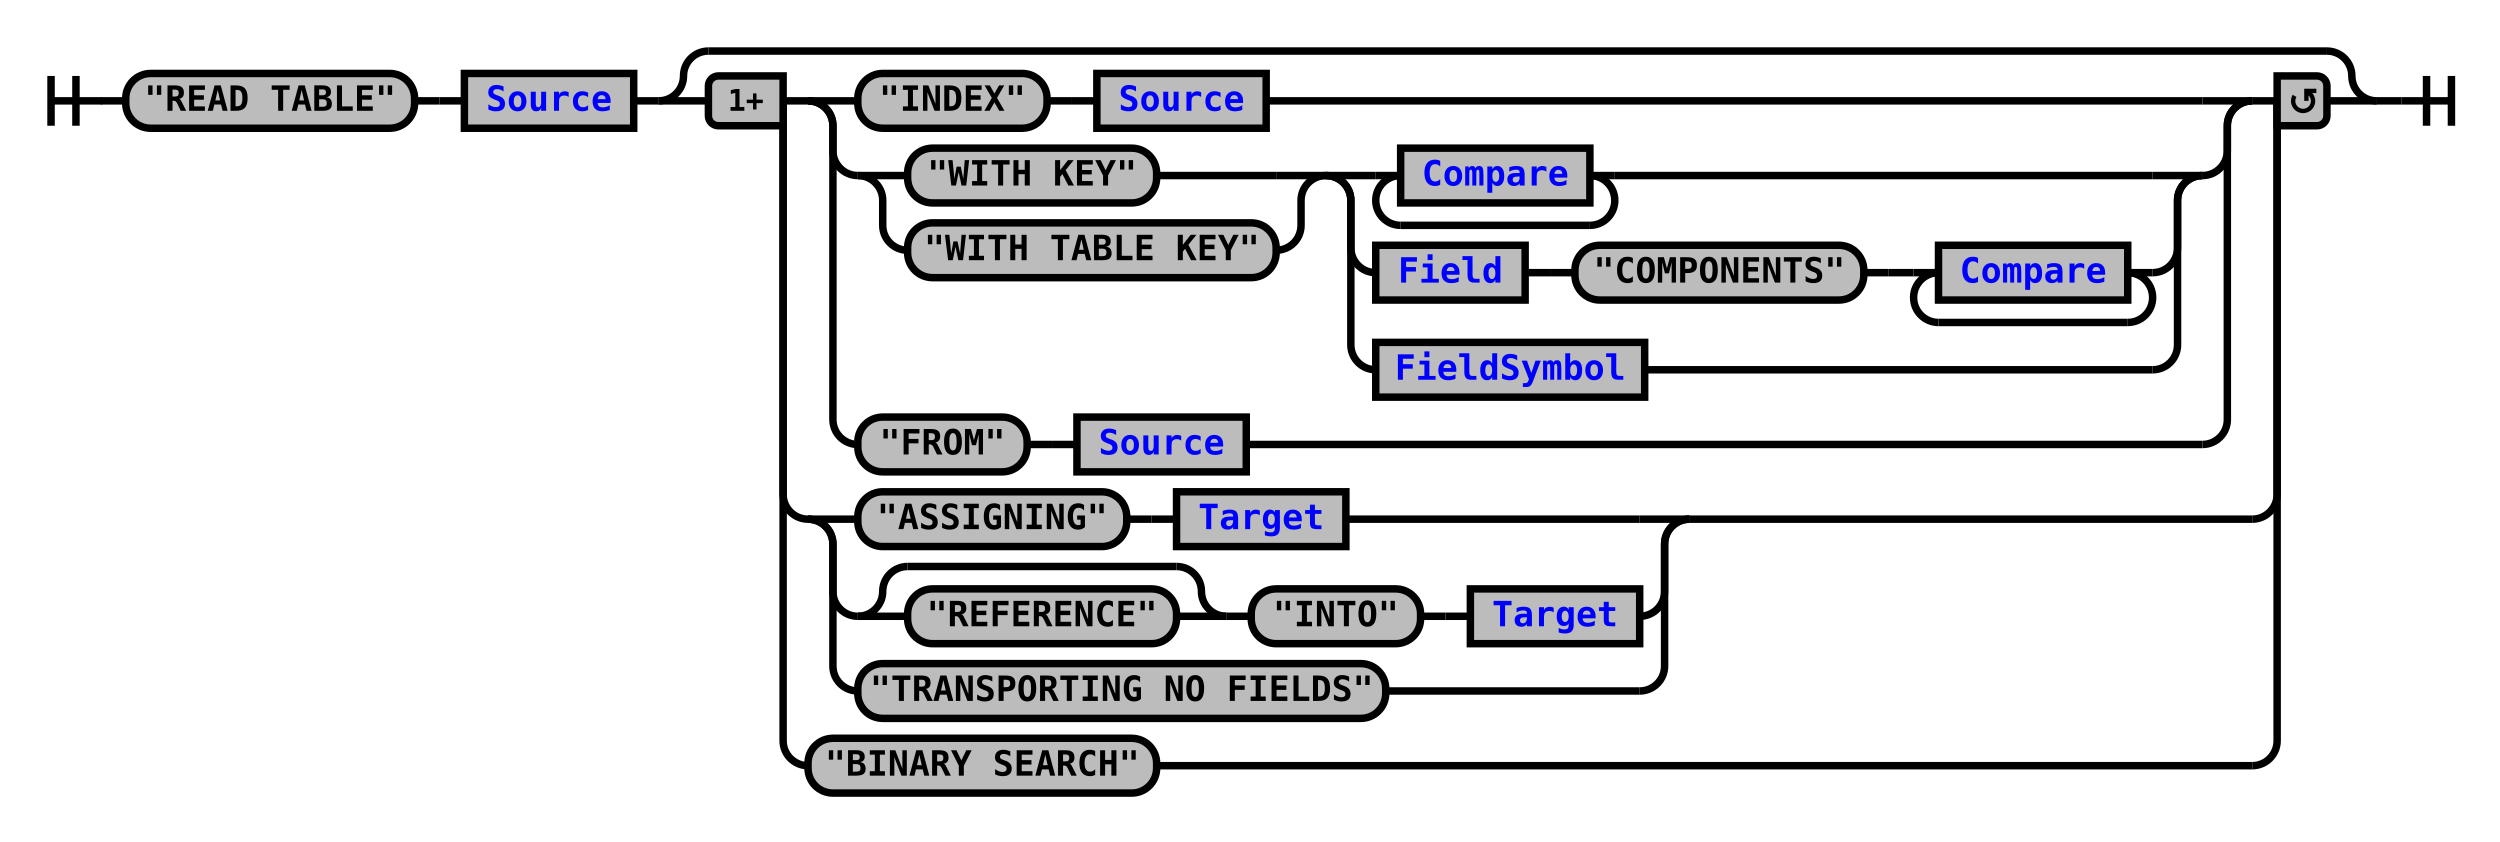
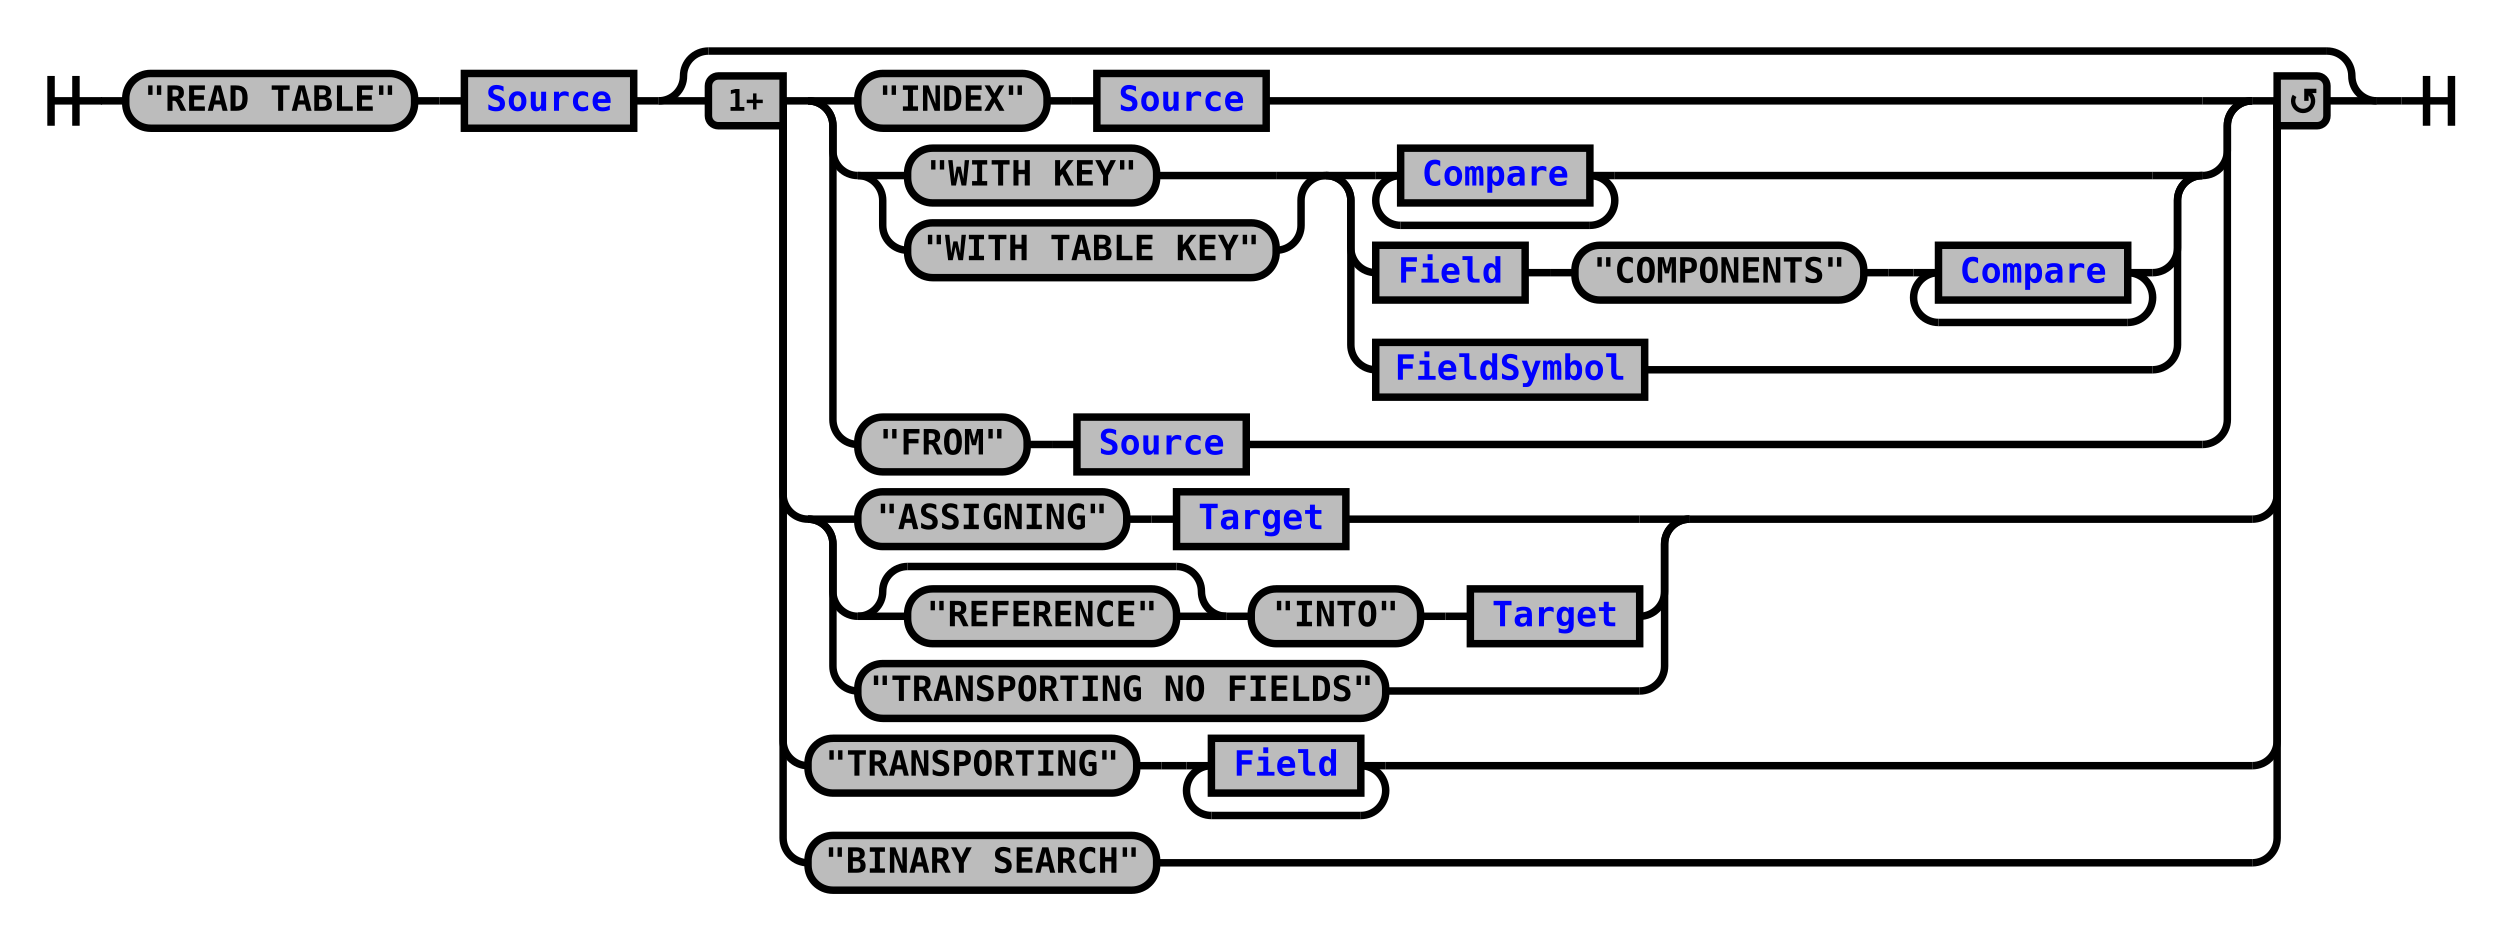
- <svg xmlns="http://www.w3.org/2000/svg" xmlns:xlink="http://www.w3.org/1999/xlink" class="railroad-diagram" width="1004" height="338" viewBox="0 0 1004 338">
+ <svg xmlns="http://www.w3.org/2000/svg" xmlns:xlink="http://www.w3.org/1999/xlink" class="railroad-diagram" width="1004" height="377" viewBox="0 0 1004 377">
  <defs>
    <style type="text/css">
path {
stroke-width: 3;
stroke: black;
fill: rgba(0,0,0,0);
}
text {
font: bold 14px monospace;
text-anchor: middle;
}
text.diagram-text {
font-size: 12px;
}
a {
fill: blue;
}
text.diagram-arrow {
font-size: 16px;
}
text.label {
text-anchor: start;
}
text.comment {
font: italic 12px monospace;
}
rect {
stroke-width: 3;
stroke: black;
fill: #BCBCBC;
}
path.diagram-text {
stroke-width: 3;
stroke: black;
fill: #BCBCBC;
cursor: help;
}
</style>
  </defs>
  <g transform="translate(.5 .5)">
    <path d="M 20 30 v 20 m 10 -20 v 20 m -10 -10 h 20.5" />
    <path d="M40 40h10" />
    <g>
      <path d="M50 40h0" />
      <path d="M954 40h0" />
      <g class="terminal">
        <path d="M50 40h0" />
        <path d="M166 40h0" />
        <rect x="50" y="29" width="116" height="22" rx="10" ry="10" />
        <text x="108" y="44">"READ TABLE"</text>
      </g>
      <path d="M166 40h10" />
      <path d="M176 40h10" />
      <g class="non-terminal">
        <path d="M186 40h0" />
        <path d="M254 40h0" />
        <rect x="186" y="29" width="68" height="22" />
        <a xlink:href="reuse_source.svg">
          <text x="220" y="44">Source</text>
        </a>
      </g>
      <path d="M254 40h10" />
      <g>
        <path d="M264 40h0" />
        <path d="M954 40h0" />
        <path d="M264 40a10 10 0 0 0 10 -10v0a10 10 0 0 1 10 -10" />
        <g>
          <path d="M284 20h650" />
        </g>
        <path d="M934 20a10 10 0 0 1 10 10v0a10 10 0 0 0 10 10" />
        <path d="M264 40h20" />
        <g>
          <path d="M284 40h0" />
          <path d="M934 40h0" />
          <path d="M314 40h10" />
          <g>
            <path d="M324 40h0" />
            <path d="M904 40h0" />
            <path d="M324 40h20" />
            <g>
              <path d="M344 40h0" />
              <path d="M508 40h376" />
              <g class="terminal">
                <path d="M344 40h0" />
                <path d="M420 40h0" />
                <rect x="344" y="29" width="76" height="22" rx="10" ry="10" />
                <text x="382" y="44">"INDEX"</text>
              </g>
              <path d="M420 40h10" />
              <path d="M430 40h10" />
              <g class="non-terminal">
                <path d="M440 40h0" />
                <path d="M508 40h0" />
                <rect x="440" y="29" width="68" height="22" />
                <a xlink:href="reuse_source.svg">
                  <text x="474" y="44">Source</text>
                </a>
              </g>
            </g>
            <path d="M884 40h20" />
            <path d="M324 40a10 10 0 0 1 10 10v10a10 10 0 0 0 10 10" />
            <g>
              <path d="M344 70h0" />
              <path d="M884 70h0" />
              <g>
                <path d="M344 70h0" />
                <path d="M532 70h0" />
                <path d="M344 70h20" />
                <g class="terminal">
                  <path d="M364 70h0" />
                  <path d="M464 70h48" />
                  <rect x="364" y="59" width="100" height="22" rx="10" ry="10" />
                  <text x="414" y="74">"WITH KEY"</text>
                </g>
                <path d="M512 70h20" />
                <path d="M344 70a10 10 0 0 1 10 10v10a10 10 0 0 0 10 10" />
                <g class="terminal">
                  <path d="M364 100h0" />
                  <path d="M512 100h0" />
                  <rect x="364" y="89" width="148" height="22" rx="10" ry="10" />
                  <text x="438" y="104">"WITH TABLE KEY"</text>
                </g>
                <path d="M512 100a10 10 0 0 0 10 -10v-10a10 10 0 0 1 10 -10" />
              </g>
              <g>
                <path d="M532 70h0" />
                <path d="M884 70h0" />
                <path d="M532 70h20" />
                <g>
                  <path d="M552 70h0" />
                  <path d="M648 70h216" />
                  <path d="M552 70h10" />
                  <g class="non-terminal">
                    <path d="M562 70h0" />
                    <path d="M638 70h0" />
                    <rect x="562" y="59" width="76" height="22" />
                    <a xlink:href="reuse_compare.svg">
                      <text x="600" y="74">Compare</text>
                    </a>
                  </g>
                  <path d="M638 70h10" />
                  <path d="M562 70a10 10 0 0 0 -10 10v0a10 10 0 0 0 10 10" />
                  <g>
                    <path d="M562 90h76" />
                  </g>
                  <path d="M638 90a10 10 0 0 0 10 -10v0a10 10 0 0 0 -10 -10" />
                </g>
                <path d="M864 70h20" />
                <path d="M532 70a10 10 0 0 1 10 10v19a10 10 0 0 0 10 10" />
                <g>
                  <path d="M552 109h0" />
                  <path d="M864 109h0" />
                  <g class="non-terminal">
                    <path d="M552 109h0" />
                    <path d="M612 109h0" />
                    <rect x="552" y="98" width="60" height="22" />
                    <a xlink:href="reuse_field.svg">
                      <text x="582" y="113">Field</text>
                    </a>
                  </g>
                  <path d="M612 109h10" />
                  <path d="M622 109h10" />
                  <g class="terminal">
                    <path d="M632 109h0" />
                    <path d="M748 109h0" />
                    <rect x="632" y="98" width="116" height="22" rx="10" ry="10" />
                    <text x="690" y="113">"COMPONENTS"</text>
                  </g>
                  <path d="M748 109h10" />
                  <path d="M758 109h10" />
                  <g>
                    <path d="M768 109h0" />
                    <path d="M864 109h0" />
                    <path d="M768 109h10" />
                    <g class="non-terminal">
                      <path d="M778 109h0" />
                      <path d="M854 109h0" />
                      <rect x="778" y="98" width="76" height="22" />
                      <a xlink:href="reuse_compare.svg">
                        <text x="816" y="113">Compare</text>
                      </a>
                    </g>
                    <path d="M854 109h10" />
                    <path d="M778 109a10 10 0 0 0 -10 10v0a10 10 0 0 0 10 10" />
                    <g>
                      <path d="M778 129h76" />
                    </g>
                    <path d="M854 129a10 10 0 0 0 10 -10v0a10 10 0 0 0 -10 -10" />
                  </g>
                </g>
                <path d="M864 109a10 10 0 0 0 10 -10v-19a10 10 0 0 1 10 -10" />
                <path d="M532 70a10 10 0 0 1 10 10v58a10 10 0 0 0 10 10" />
                <g class="non-terminal">
                  <path d="M552 148h0" />
                  <path d="M660 148h204" />
                  <rect x="552" y="137" width="108" height="22" />
                  <a xlink:href="reuse_fieldsymbol.svg">
                    <text x="606" y="152">FieldSymbol</text>
                  </a>
                </g>
                <path d="M864 148a10 10 0 0 0 10 -10v-58a10 10 0 0 1 10 -10" />
              </g>
            </g>
            <path d="M884 70a10 10 0 0 0 10 -10v-10a10 10 0 0 1 10 -10" />
            <path d="M324 40a10 10 0 0 1 10 10v118a10 10 0 0 0 10 10" />
            <g>
              <path d="M344 178h0" />
              <path d="M500 178h384" />
              <g class="terminal">
                <path d="M344 178h0" />
                <path d="M412 178h0" />
                <rect x="344" y="167" width="68" height="22" rx="10" ry="10" />
                <text x="378" y="182">"FROM"</text>
              </g>
              <path d="M412 178h10" />
              <path d="M422 178h10" />
              <g class="non-terminal">
                <path d="M432 178h0" />
                <path d="M500 178h0" />
                <rect x="432" y="167" width="68" height="22" />
                <a xlink:href="reuse_source.svg">
                  <text x="466" y="182">Source</text>
                </a>
              </g>
            </g>
            <path d="M884 178a10 10 0 0 0 10 -10v-118a10 10 0 0 1 10 -10" />
          </g>
          <path d="M904 40h10" />
          <path d="M314 40v158a10 10 0 0 0 10 10" />
          <g>
            <path d="M324 208h0" />
            <path d="M678 208h226" />
            <path d="M324 208h20" />
            <g>
              <path d="M344 208h0" />
              <path d="M540 208h118" />
              <g class="terminal">
                <path d="M344 208h0" />
                <path d="M452 208h0" />
                <rect x="344" y="197" width="108" height="22" rx="10" ry="10" />
                <text x="398" y="212">"ASSIGNING"</text>
              </g>
              <path d="M452 208h10" />
              <path d="M462 208h10" />
              <g class="non-terminal">
                <path d="M472 208h0" />
                <path d="M540 208h0" />
                <rect x="472" y="197" width="68" height="22" />
                <a xlink:href="reuse_target.svg">
                  <text x="506" y="212">Target</text>
                </a>
              </g>
            </g>
            <path d="M658 208h20" />
            <path d="M324 208a10 10 0 0 1 10 10v19a10 10 0 0 0 10 10" />
            <g>
              <path d="M344 247h0" />
              <path d="M658 247h0" />
              <g>
                <path d="M344 247h0" />
                <path d="M492 247h0" />
                <path d="M344 247a10 10 0 0 0 10 -10v0a10 10 0 0 1 10 -10" />
                <g>
                  <path d="M364 227h108" />
                </g>
                <path d="M472 227a10 10 0 0 1 10 10v0a10 10 0 0 0 10 10" />
                <path d="M344 247h20" />
                <g class="terminal">
                  <path d="M364 247h0" />
                  <path d="M472 247h0" />
                  <rect x="364" y="236" width="108" height="22" rx="10" ry="10" />
                  <text x="418" y="251">"REFERENCE"</text>
                </g>
                <path d="M472 247h20" />
              </g>
              <path d="M492 247h10" />
              <g class="terminal">
                <path d="M502 247h0" />
                <path d="M570 247h0" />
                <rect x="502" y="236" width="68" height="22" rx="10" ry="10" />
                <text x="536" y="251">"INTO"</text>
              </g>
              <path d="M570 247h10" />
              <path d="M580 247h10" />
              <g class="non-terminal">
                <path d="M590 247h0" />
                <path d="M658 247h0" />
                <rect x="590" y="236" width="68" height="22" />
                <a xlink:href="reuse_target.svg">
                  <text x="624" y="251">Target</text>
                </a>
              </g>
            </g>
            <path d="M658 247a10 10 0 0 0 10 -10v-19a10 10 0 0 1 10 -10" />
            <path d="M324 208a10 10 0 0 1 10 10v49a10 10 0 0 0 10 10" />
            <g class="terminal">
              <path d="M344 277h0" />
              <path d="M556 277h102" />
              <rect x="344" y="266" width="212" height="22" rx="10" ry="10" />
              <text x="450" y="281">"TRANSPORTING NO FIELDS"</text>
            </g>
            <path d="M658 277a10 10 0 0 0 10 -10v-49a10 10 0 0 1 10 -10" />
          </g>
          <path d="M904 208a10 10 0 0 0 10 -10v-158" />
          <path d="M314 40v257a10 10 0 0 0 10 10" />
+           <g>
+             <path d="M324 307h0" />
+             <path d="M556 307h348" />
+             <g class="terminal">
+               <path d="M324 307h0" />
+               <path d="M456 307h0" />
+               <rect x="324" y="296" width="132" height="22" rx="10" ry="10" />
+               <text x="390" y="311">"TRANSPORTING"</text>
+             </g>
+             <path d="M456 307h10" />
+             <path d="M466 307h10" />
+             <g>
+               <path d="M476 307h0" />
+               <path d="M556 307h0" />
+               <path d="M476 307h10" />
+               <g class="non-terminal">
+                 <path d="M486 307h0" />
+                 <path d="M546 307h0" />
+                 <rect x="486" y="296" width="60" height="22" />
+                 <a xlink:href="reuse_field.svg">
+                   <text x="516" y="311">Field</text>
+                 </a>
+               </g>
+               <path d="M546 307h10" />
+               <path d="M486 307a10 10 0 0 0 -10 10v0a10 10 0 0 0 10 10" />
+               <g>
+                 <path d="M486 327h60" />
+               </g>
+               <path d="M546 327a10 10 0 0 0 10 -10v0a10 10 0 0 0 -10 -10" />
+             </g>
+           </g>
+           <path d="M904 307a10 10 0 0 0 10 -10v-257" />
+           <path d="M314 40v296a10 10 0 0 0 10 10" />
          <g class="terminal">
-             <path d="M324 307h0" />
-             <path d="M464 307h440" />
-             <rect x="324" y="296" width="140" height="22" rx="10" ry="10" />
-             <text x="394" y="311">"BINARY SEARCH"</text>
-           </g>
-           <path d="M904 307a10 10 0 0 0 10 -10v-257" />
+             <path d="M324 346h0" />
+             <path d="M464 346h440" />
+             <rect x="324" y="335" width="140" height="22" rx="10" ry="10" />
+             <text x="394" y="350">"BINARY SEARCH"</text>
+           </g>
+           <path d="M904 346a10 10 0 0 0 10 -10v-296" />
          <g class="diagram-text">
            <path d="M 314 30 h -26 a 4 4 0 0 0 -4 4 v 12 a 4 4 0 0 0 4 4 h 26 z" class="diagram-text" />
            <text x="299" y="44" class="diagram-text">1+</text>
            <path d="M 914 30 h 16 a 4 4 0 0 1 4 4 v 12 a 4 4 0 0 1 -4 4 h -16 z" class="diagram-text" />
            <path d="M 921 38 a 4 4 0 1 0 6 -1 m 2.75 -1 h -4 v 4 m 0 -3 h 2" style="stroke-width: 1.75" />
          </g>
        </g>
        <path d="M934 40h20" />
      </g>
    </g>
    <path d="M954 40h10" />
    <path d="M 964 40 h 20 m -10 -10 v 20 m 10 -20 v 20" />
  </g>
</svg>
